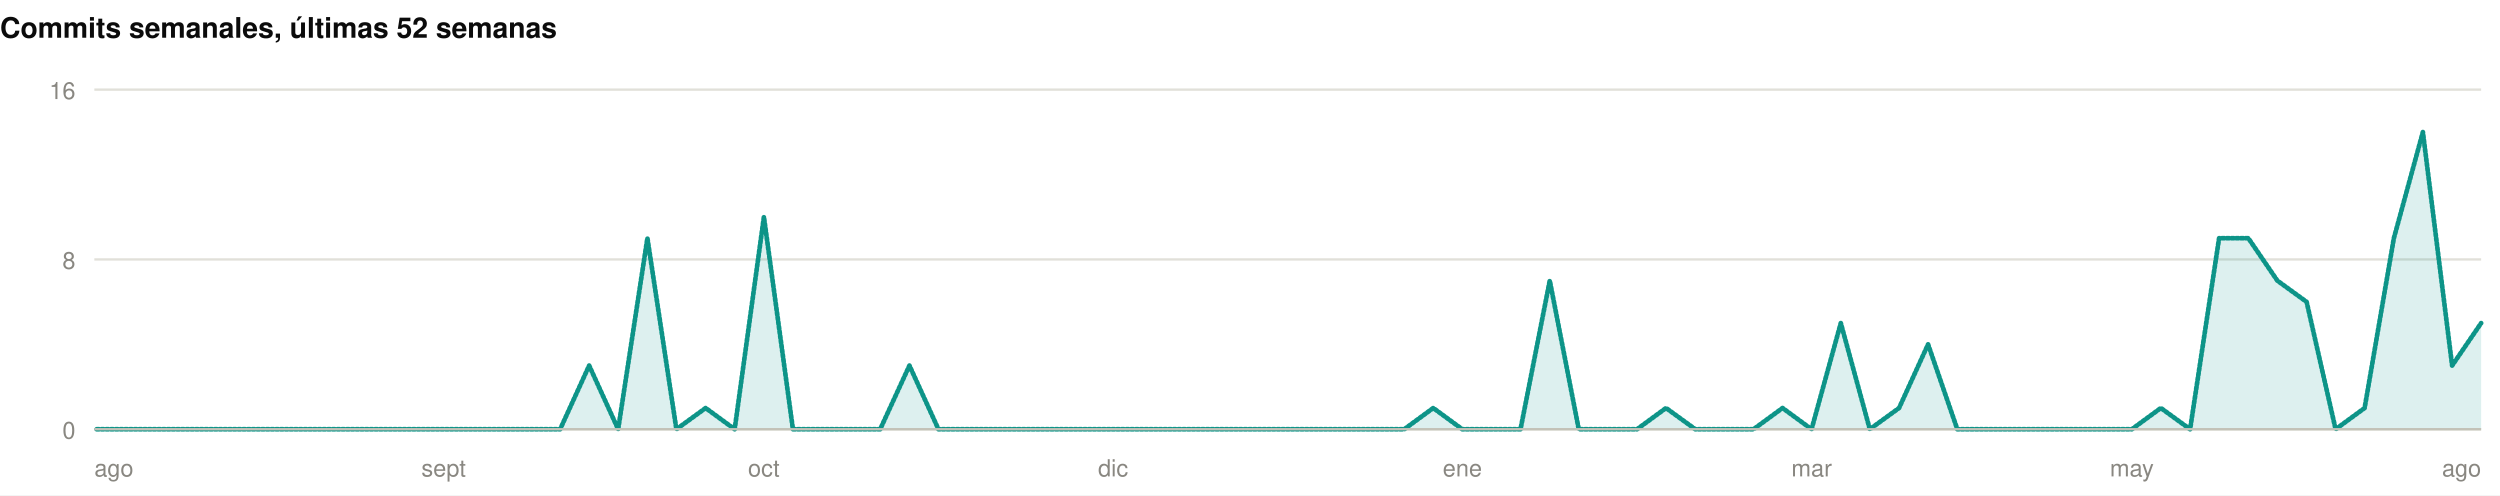
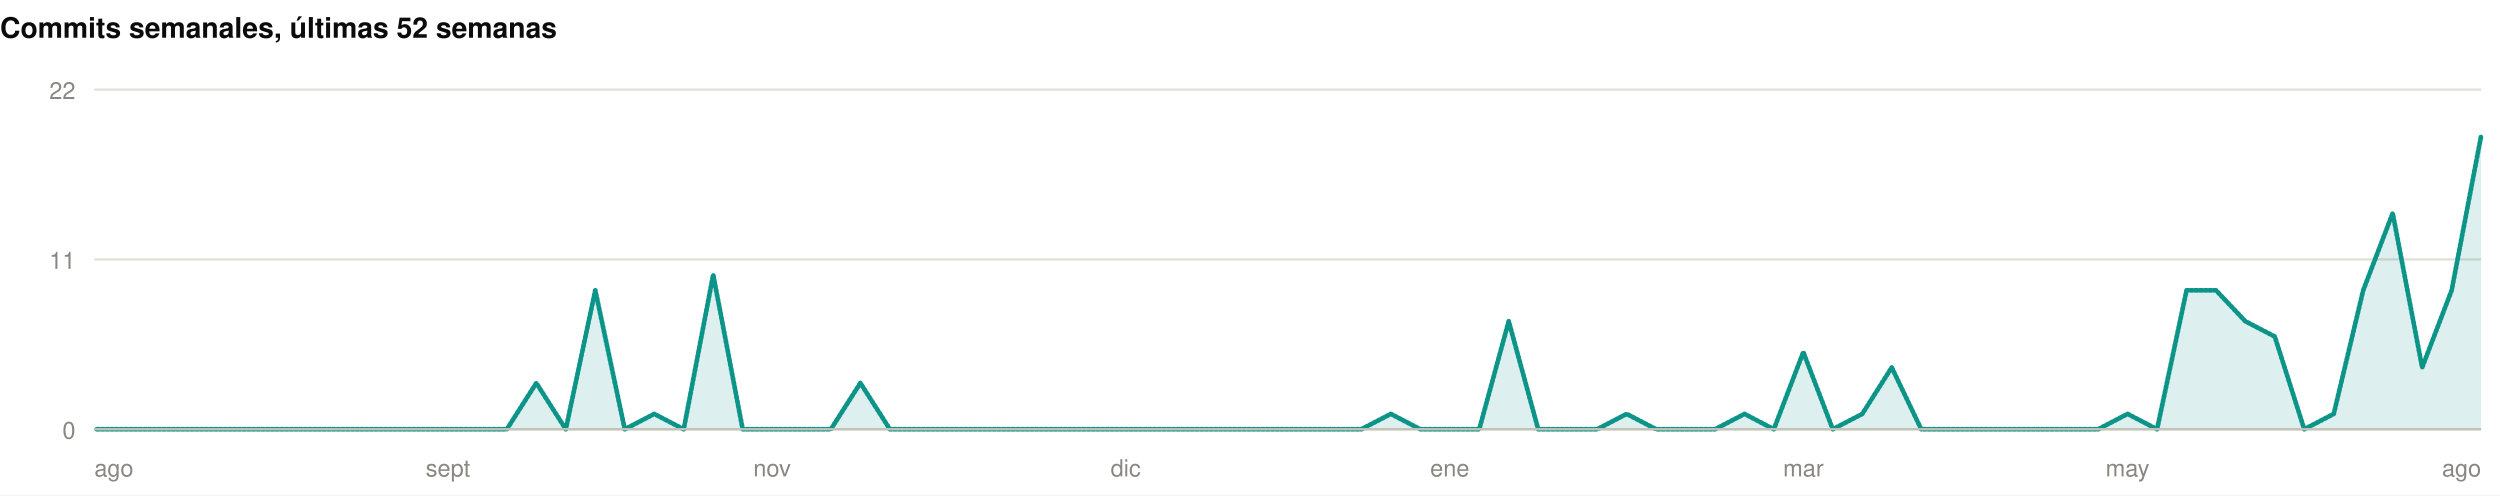
<svg xmlns="http://www.w3.org/2000/svg" width="1060" height="210" viewBox="0 0 1060 210" role="img">
  <rect width="1060" height="210" fill="#ffffff" />
  <style>
@keyframes grow{from{transform:scaleX(0)}}
@keyframes rise{from{opacity:0;transform:translateY(9px)}}
@keyframes fade{from{opacity:0}}
@keyframes draw{to{stroke-dashoffset:0}}
.bar{transform-box:fill-box;transform-origin:left center;animation:grow .9s cubic-bezier(.22,1,.36,1) var(--d,0s) both}
.rise{animation:rise .7s cubic-bezier(.22,1,.36,1) var(--d,0s) both}
.fade{animation:fade .8s ease-out var(--d,0s) both}
.draw{animation:draw 1.7s ease-out .1s both}
@media (prefers-reduced-motion:reduce){
.bar,.rise,.fade,.draw{animation:none;transform:none;opacity:1;stroke-dashoffset:0}
}
</style>
  <g>
    <text x="0" y="16" font-family="-apple-system,BlinkMacSystemFont,'Segoe UI',Helvetica,Arial,sans-serif" font-size="12" font-weight="700" fill="#0b0b0b" text-anchor="start">Commits semanales, últimas 52 semanas</text>
    <line x1="40" y1="182" x2="1052" y2="182" stroke="#e1e0d9" stroke-width="1" />
    <text x="32" y="186" font-family="-apple-system,BlinkMacSystemFont,'Segoe UI',Helvetica,Arial,sans-serif" font-size="10" font-weight="400" fill="#898781" text-anchor="end">0</text>
    <line x1="40" y1="110" x2="1052" y2="110" stroke="#e1e0d9" stroke-width="1" />
-     <text x="32" y="114" font-family="-apple-system,BlinkMacSystemFont,'Segoe UI',Helvetica,Arial,sans-serif" font-size="10" font-weight="400" fill="#898781" text-anchor="end">8</text>
+     <text x="32" y="114" font-family="-apple-system,BlinkMacSystemFont,'Segoe UI',Helvetica,Arial,sans-serif" font-size="10" font-weight="400" fill="#898781" text-anchor="end">11</text>
    <line x1="40" y1="38" x2="1052" y2="38" stroke="#e1e0d9" stroke-width="1" />
-     <text x="32" y="42" font-family="-apple-system,BlinkMacSystemFont,'Segoe UI',Helvetica,Arial,sans-serif" font-size="10" font-weight="400" fill="#898781" text-anchor="end">16</text>
-     <path class="fade" style="--d:.5s" d="M40.0,182.0L52.3,182.0L64.7,182.0L77.0,182.0L89.4,182.0L101.7,182.0L114.0,182.0L126.4,182.0L138.7,182.0L151.1,182.0L163.4,182.0L175.8,182.0L188.1,182.0L200.4,182.0L212.8,182.0L225.1,182.0L237.5,182.0L249.8,155.0L262.1,182.0L274.5,101.0L286.8,182.0L299.2,173.0L311.5,182.0L323.9,92.0L336.2,182.0L348.5,182.0L360.9,182.0L373.2,182.0L385.6,155.0L397.9,182.0L410.2,182.0L422.6,182.0L434.9,182.0L447.3,182.0L459.6,182.0L472.0,182.0L484.3,182.0L496.6,182.0L509.0,182.0L521.3,182.0L533.7,182.0L546.0,182.0L558.3,182.0L570.7,182.0L583.0,182.0L595.4,182.0L607.7,173.0L620.0,182.0L632.4,182.0L644.7,182.0L657.1,119.0L669.4,182.0L681.8,182.0L694.1,182.0L706.4,173.0L718.8,182.0L731.1,182.0L743.5,182.0L755.8,173.0L768.1,182.0L780.5,137.0L792.8,182.0L805.2,173.0L817.5,146.0L829.9,182.0L842.2,182.0L854.5,182.0L866.9,182.0L879.2,182.0L891.6,182.0L903.9,182.0L916.2,173.0L928.6,182.0L940.9,101.0L953.3,101.0L965.6,119.0L978.0,128.0L990.3,182.0L1002.6,173.0L1015.0,101.0L1027.3,56.0L1039.7,155.0L1052.0,137.0L1052.0,182L40.0,182Z" fill="rgba(13,148,136,0.14)" />
-     <path class="draw" pathLength="1" stroke-dasharray="1" stroke-dashoffset="1" d="M40.0,182.0L52.3,182.0L64.7,182.0L77.0,182.0L89.4,182.0L101.7,182.0L114.0,182.0L126.4,182.0L138.7,182.0L151.1,182.0L163.4,182.0L175.8,182.0L188.1,182.0L200.4,182.0L212.8,182.0L225.1,182.0L237.5,182.0L249.8,155.0L262.1,182.0L274.5,101.0L286.8,182.0L299.2,173.0L311.5,182.0L323.9,92.0L336.2,182.0L348.5,182.0L360.9,182.0L373.2,182.0L385.6,155.0L397.9,182.0L410.2,182.0L422.6,182.0L434.9,182.0L447.3,182.0L459.6,182.0L472.0,182.0L484.3,182.0L496.6,182.0L509.0,182.0L521.3,182.0L533.7,182.0L546.0,182.0L558.3,182.0L570.7,182.0L583.0,182.0L595.4,182.0L607.7,173.0L620.0,182.0L632.4,182.0L644.7,182.0L657.1,119.0L669.4,182.0L681.8,182.0L694.1,182.0L706.4,173.0L718.8,182.0L731.1,182.0L743.5,182.0L755.8,173.0L768.1,182.0L780.5,137.0L792.8,182.0L805.2,173.0L817.5,146.0L829.9,182.0L842.2,182.0L854.5,182.0L866.9,182.0L879.2,182.0L891.6,182.0L903.9,182.0L916.2,173.0L928.6,182.0L940.9,101.0L953.3,101.0L965.6,119.0L978.0,128.0L990.3,182.0L1002.6,173.0L1015.0,101.0L1027.3,56.0L1039.7,155.0L1052.0,137.0" fill="none" stroke="#0d9488" stroke-width="2" stroke-linejoin="round" stroke-linecap="round" />
+     <text x="32" y="42" font-family="-apple-system,BlinkMacSystemFont,'Segoe UI',Helvetica,Arial,sans-serif" font-size="10" font-weight="400" fill="#898781" text-anchor="end">22</text>
+     <path class="fade" style="--d:.5s" d="M40.0,182.0L52.5,182.0L65.0,182.0L77.5,182.0L90.0,182.0L102.5,182.0L115.0,182.0L127.5,182.0L140.0,182.0L152.4,182.0L164.9,182.0L177.4,182.0L189.9,182.0L202.4,182.0L214.9,182.0L227.4,162.4L239.9,182.0L252.4,123.1L264.9,182.0L277.4,175.5L289.9,182.0L302.4,116.5L314.9,182.0L327.4,182.0L339.9,182.0L352.3,182.0L364.8,162.4L377.3,182.0L389.8,182.0L402.3,182.0L414.8,182.0L427.3,182.0L439.8,182.0L452.3,182.0L464.8,182.0L477.3,182.0L489.8,182.0L502.3,182.0L514.8,182.0L527.3,182.0L539.8,182.0L552.2,182.0L564.7,182.0L577.2,182.0L589.7,175.5L602.2,182.0L614.7,182.0L627.2,182.0L639.7,136.2L652.2,182.0L664.7,182.0L677.2,182.0L689.7,175.5L702.2,182.0L714.7,182.0L727.2,182.0L739.7,175.5L752.1,182.0L764.6,149.3L777.1,182.0L789.6,175.5L802.1,155.8L814.6,182.0L827.1,182.0L839.6,182.0L852.1,182.0L864.6,182.0L877.1,182.0L889.6,182.0L902.1,175.5L914.6,182.0L927.1,123.1L939.6,123.1L952.0,136.2L964.5,142.7L977.0,182.0L989.5,175.5L1002.0,123.1L1014.5,90.4L1027.0,155.8L1039.5,123.1L1052.0,57.6L1052.0,182L40.0,182Z" fill="rgba(13,148,136,0.14)" />
+     <path class="draw" pathLength="1" stroke-dasharray="1" stroke-dashoffset="1" d="M40.0,182.0L52.5,182.0L65.0,182.0L77.5,182.0L90.0,182.0L102.5,182.0L115.0,182.0L127.5,182.0L140.0,182.0L152.4,182.0L164.9,182.0L177.4,182.0L189.9,182.0L202.4,182.0L214.9,182.0L227.4,162.4L239.9,182.0L252.4,123.1L264.9,182.0L277.4,175.5L289.9,182.0L302.4,116.5L314.9,182.0L327.4,182.0L339.9,182.0L352.3,182.0L364.8,162.4L377.3,182.0L389.8,182.0L402.3,182.0L414.8,182.0L427.3,182.0L439.8,182.0L452.3,182.0L464.8,182.0L477.3,182.0L489.8,182.0L502.3,182.0L514.8,182.0L527.3,182.0L539.8,182.0L552.2,182.0L564.7,182.0L577.2,182.0L589.7,175.5L602.2,182.0L614.7,182.0L627.2,182.0L639.7,136.2L652.2,182.0L664.7,182.0L677.2,182.0L689.7,175.5L702.2,182.0L714.7,182.0L727.2,182.0L739.7,175.5L752.1,182.0L764.6,149.3L777.1,182.0L789.6,175.5L802.1,155.8L814.6,182.0L827.1,182.0L839.6,182.0L852.1,182.0L864.6,182.0L877.1,182.0L889.6,182.0L902.1,175.5L914.6,182.0L927.1,123.1L939.6,123.1L952.0,136.2L964.5,142.7L977.0,182.0L989.5,175.5L1002.0,123.1L1014.5,90.4L1027.0,155.8L1039.5,123.1L1052.0,57.6" fill="none" stroke="#0d9488" stroke-width="2" stroke-linejoin="round" stroke-linecap="round" />
    <line x1="40" y1="182" x2="1052" y2="182" stroke="#c3c2b7" stroke-width="1" />
    <text x="40" y="202" font-family="-apple-system,BlinkMacSystemFont,'Segoe UI',Helvetica,Arial,sans-serif" font-size="10" font-weight="400" fill="#898781" text-anchor="start">ago</text>
-     <text x="188.098" y="202" font-family="-apple-system,BlinkMacSystemFont,'Segoe UI',Helvetica,Arial,sans-serif" font-size="10" font-weight="400" fill="#898781" text-anchor="middle">sept</text>
-     <text x="323.854" y="202" font-family="-apple-system,BlinkMacSystemFont,'Segoe UI',Helvetica,Arial,sans-serif" font-size="10" font-weight="400" fill="#898781" text-anchor="middle">oct</text>
-     <text x="471.951" y="202" font-family="-apple-system,BlinkMacSystemFont,'Segoe UI',Helvetica,Arial,sans-serif" font-size="10" font-weight="400" fill="#898781" text-anchor="middle">dic</text>
-     <text x="620.049" y="202" font-family="-apple-system,BlinkMacSystemFont,'Segoe UI',Helvetica,Arial,sans-serif" font-size="10" font-weight="400" fill="#898781" text-anchor="middle">ene</text>
-     <text x="768.146" y="202" font-family="-apple-system,BlinkMacSystemFont,'Segoe UI',Helvetica,Arial,sans-serif" font-size="10" font-weight="400" fill="#898781" text-anchor="middle">mar</text>
-     <text x="903.902" y="202" font-family="-apple-system,BlinkMacSystemFont,'Segoe UI',Helvetica,Arial,sans-serif" font-size="10" font-weight="400" fill="#898781" text-anchor="middle">may</text>
+     <text x="189.926" y="202" font-family="-apple-system,BlinkMacSystemFont,'Segoe UI',Helvetica,Arial,sans-serif" font-size="10" font-weight="400" fill="#898781" text-anchor="middle">sept</text>
+     <text x="327.358" y="202" font-family="-apple-system,BlinkMacSystemFont,'Segoe UI',Helvetica,Arial,sans-serif" font-size="10" font-weight="400" fill="#898781" text-anchor="middle">nov</text>
+     <text x="477.284" y="202" font-family="-apple-system,BlinkMacSystemFont,'Segoe UI',Helvetica,Arial,sans-serif" font-size="10" font-weight="400" fill="#898781" text-anchor="middle">dic</text>
+     <text x="614.716" y="202" font-family="-apple-system,BlinkMacSystemFont,'Segoe UI',Helvetica,Arial,sans-serif" font-size="10" font-weight="400" fill="#898781" text-anchor="middle">ene</text>
+     <text x="764.642" y="202" font-family="-apple-system,BlinkMacSystemFont,'Segoe UI',Helvetica,Arial,sans-serif" font-size="10" font-weight="400" fill="#898781" text-anchor="middle">mar</text>
+     <text x="902.074" y="202" font-family="-apple-system,BlinkMacSystemFont,'Segoe UI',Helvetica,Arial,sans-serif" font-size="10" font-weight="400" fill="#898781" text-anchor="middle">may</text>
    <text x="1052" y="202" font-family="-apple-system,BlinkMacSystemFont,'Segoe UI',Helvetica,Arial,sans-serif" font-size="10" font-weight="400" fill="#898781" text-anchor="end">ago</text>
  </g>
</svg>
